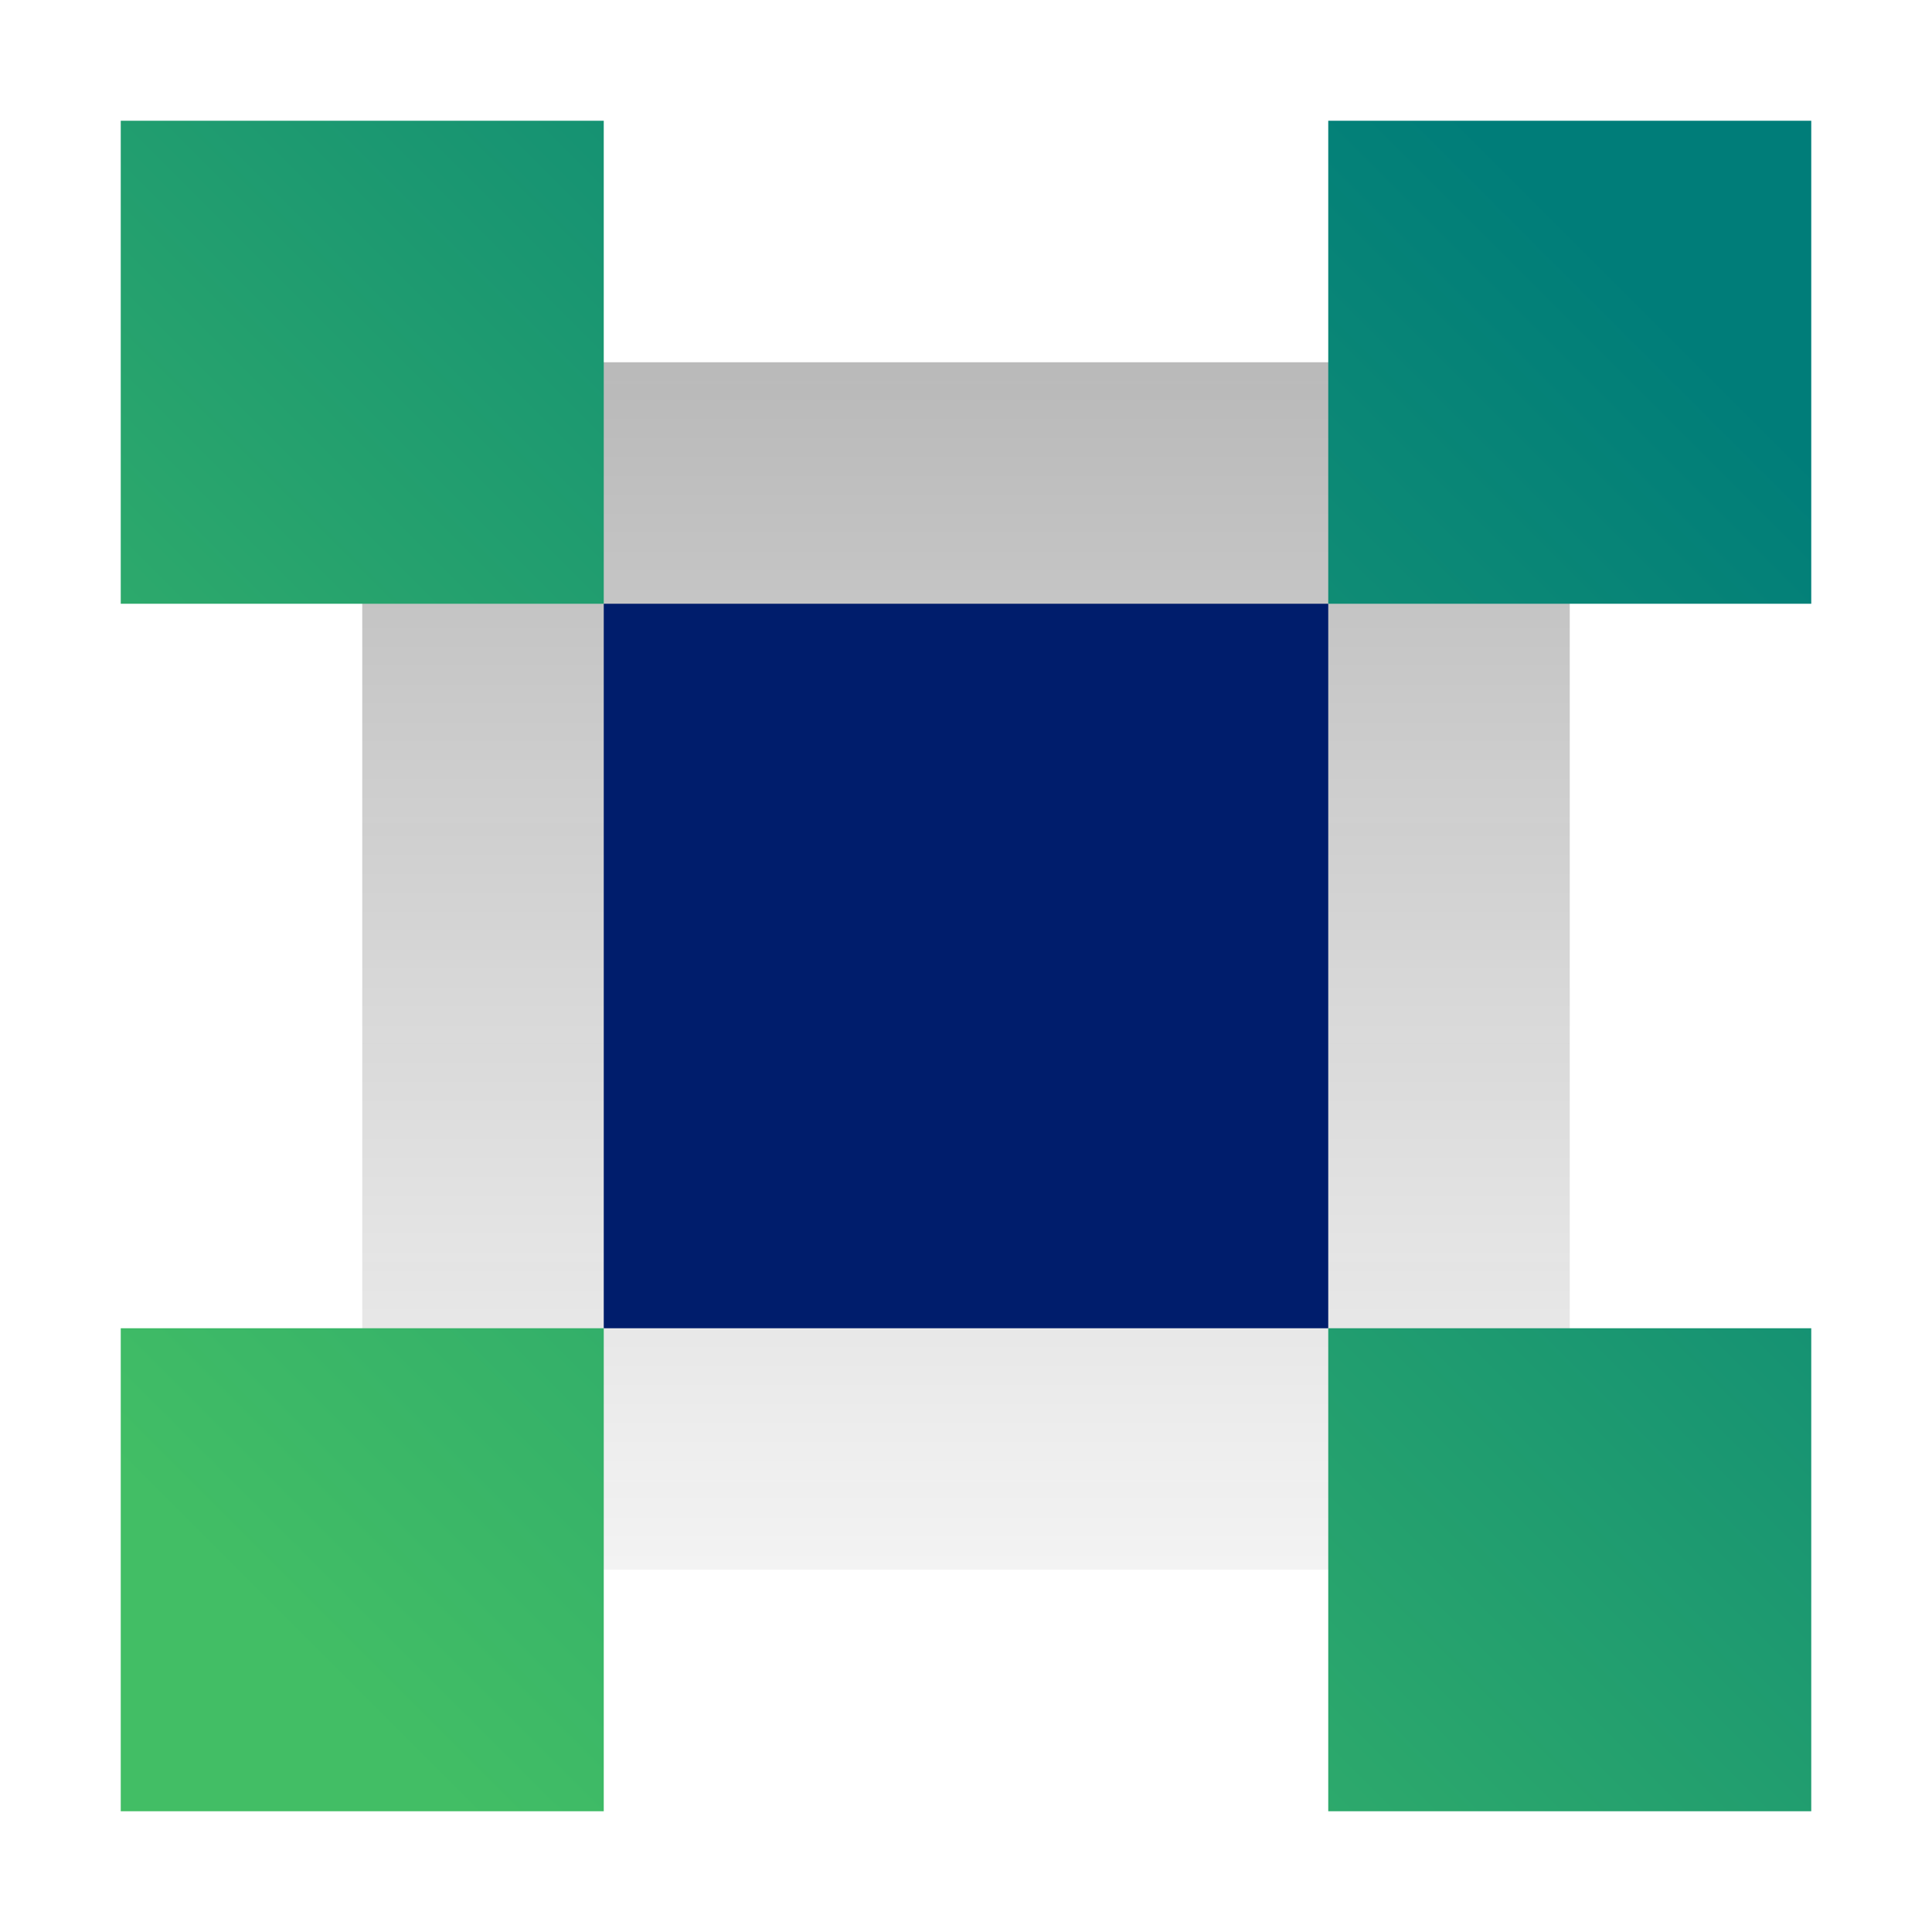
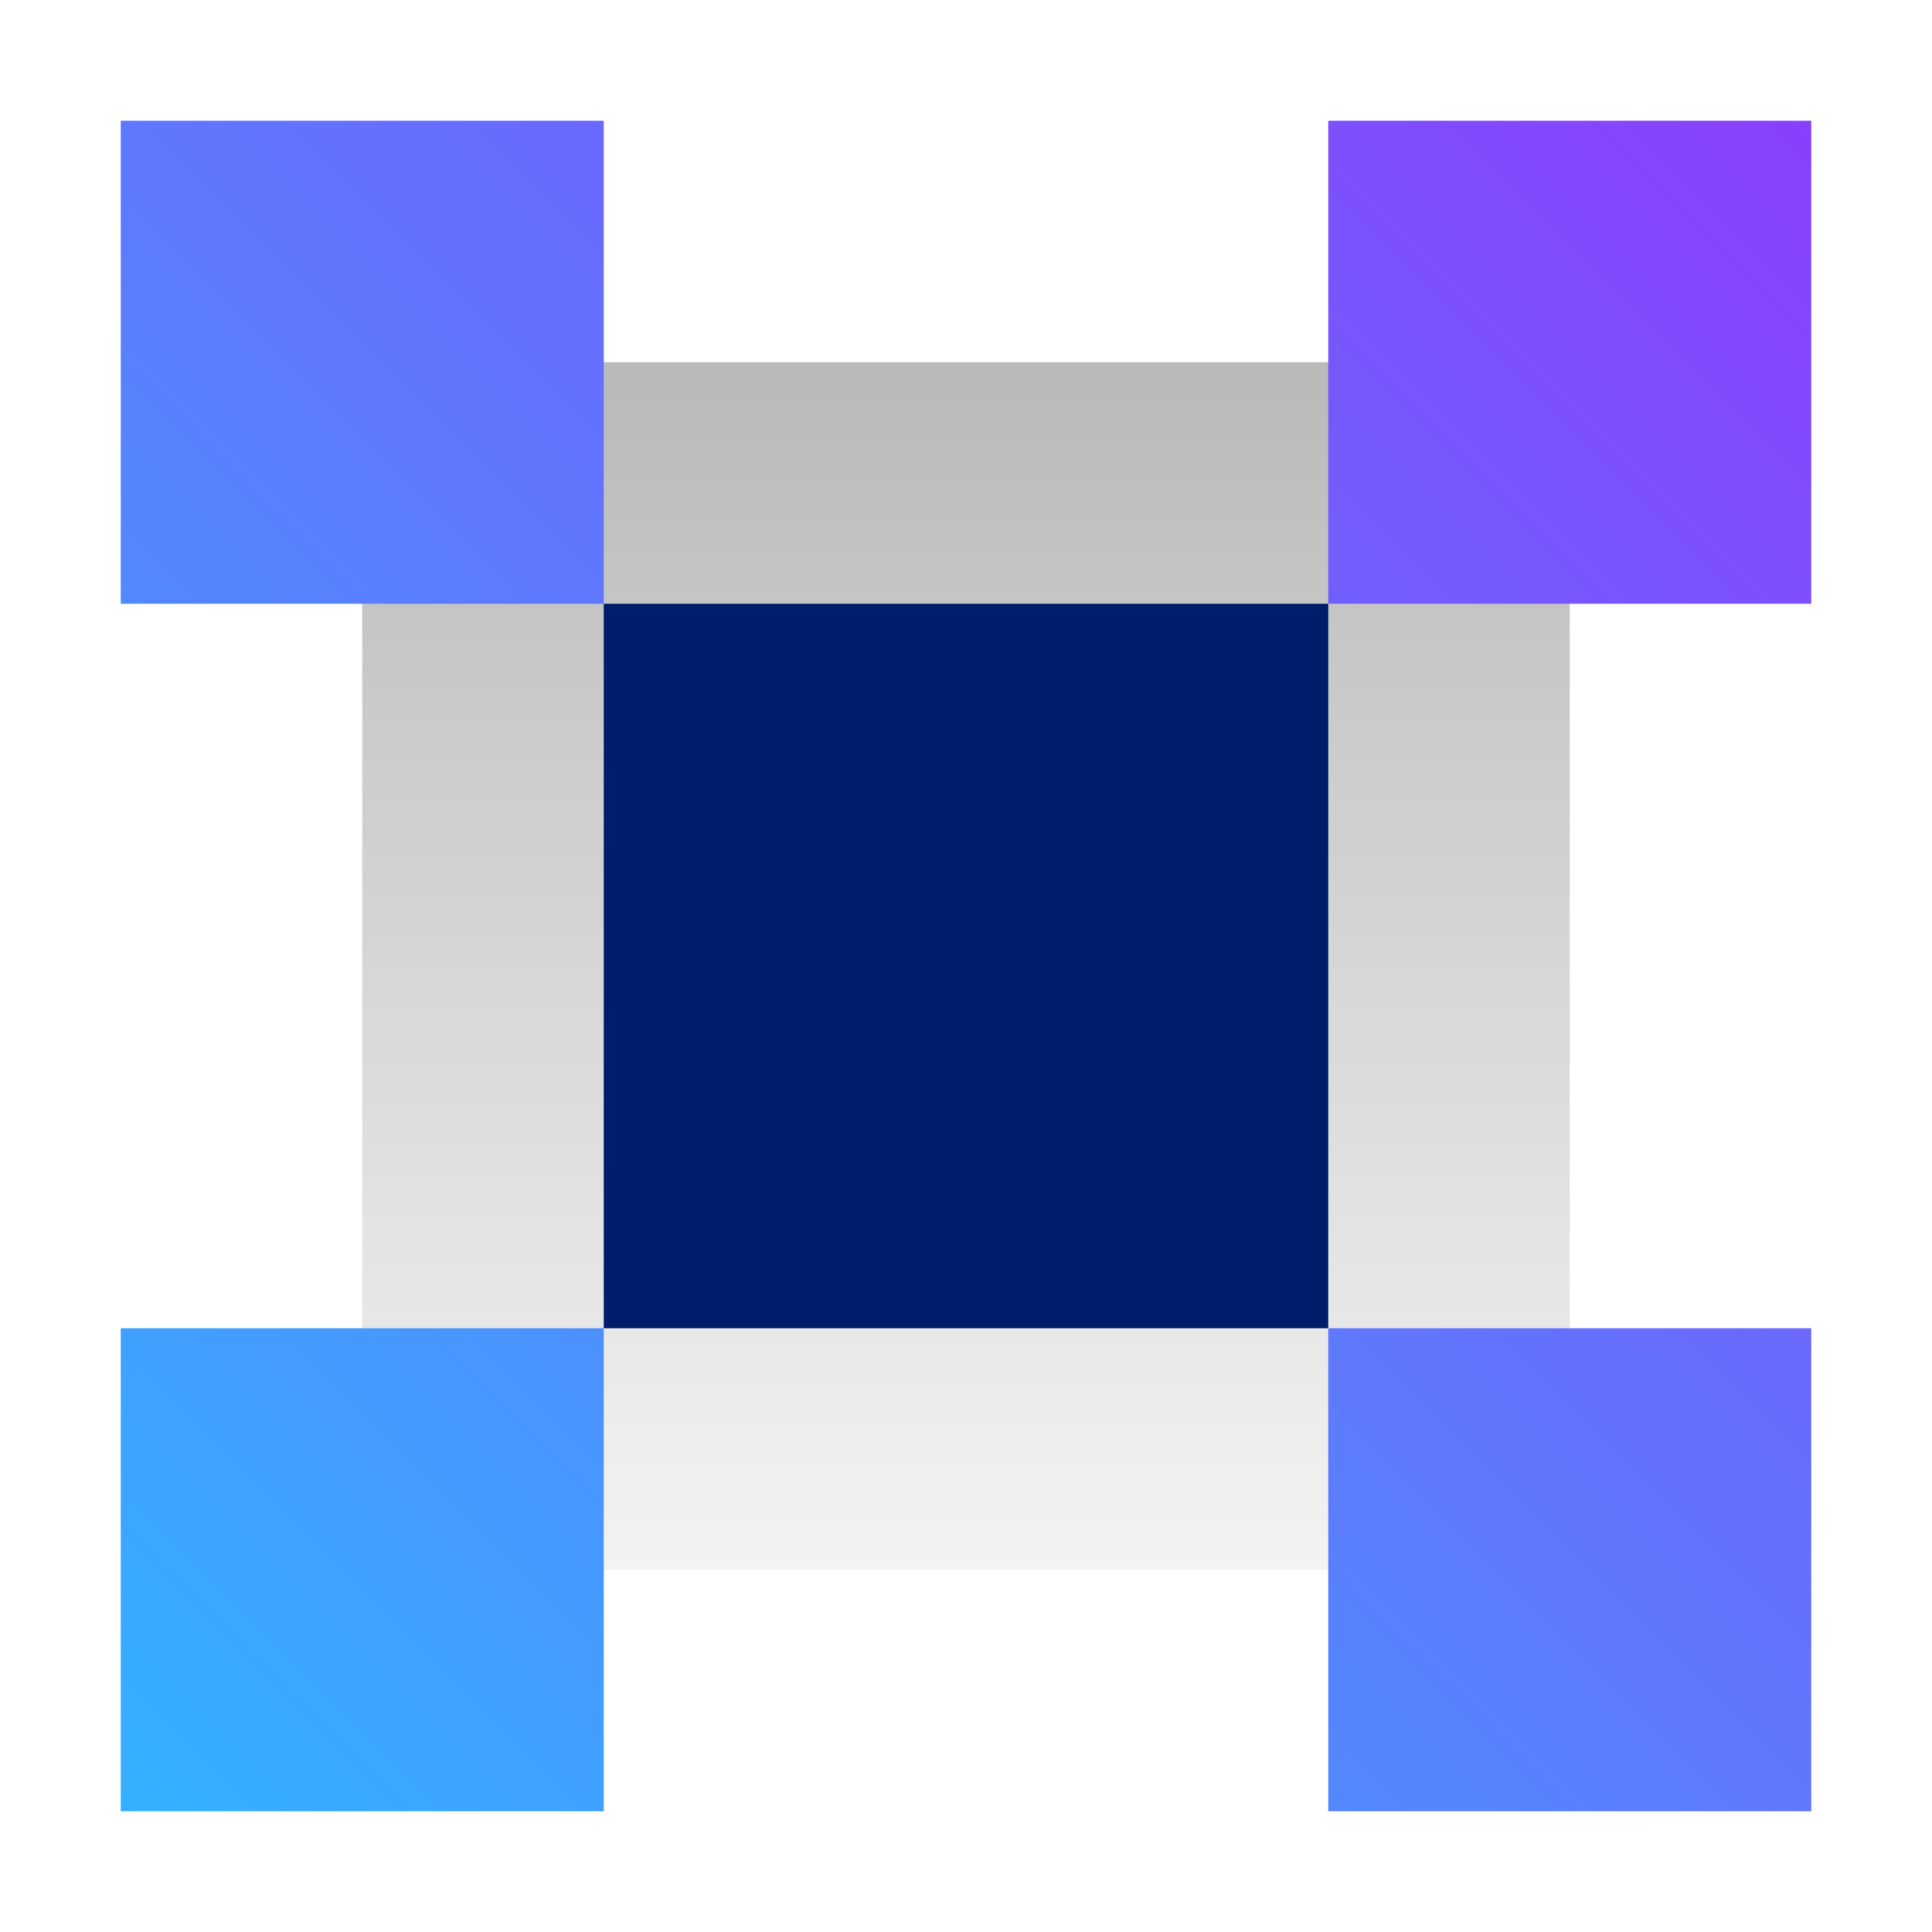
- <svg xmlns="http://www.w3.org/2000/svg" viewBox="0 0 32 32">
+ <svg xmlns="http://www.w3.org/2000/svg" id="Build_icon_here" data-name="Build icon here" viewBox="0 0 32 32">
  <defs>
-     <linearGradient id="ab989357-2891-4728-9d84-d807455b7474" x1="16" y1="26" x2="16" y2="6" gradientUnits="userSpaceOnUse">
+     <linearGradient id="linear-gradient" x1="16" y1="26" x2="16" y2="6" gradientUnits="userSpaceOnUse">
      <stop offset="0" stop-color="#161616" stop-opacity="0.05" />
      <stop offset="1" stop-color="#161616" stop-opacity="0.3" />
    </linearGradient>
-     <linearGradient id="b1617e4f-d1b0-475e-b131-33092af78b08" x1="2" y1="30" x2="30" y2="2" gradientUnits="userSpaceOnUse">
-       <stop offset="0.1" stop-color="#42be65" />
-       <stop offset="0.9" stop-color="#007d79" />
+     <linearGradient id="linear-gradient-2" x1="2" y1="30" x2="30" y2="2" gradientUnits="userSpaceOnUse">
+       <stop offset="0" stop-color="#33b1ff" />
+       <stop offset="1" stop-color="#8a3ffc" />
    </linearGradient>
  </defs>
-   <g id="a882d804-947d-4f89-9dea-f3c850df51a5" data-name="Layer 2">
-     <g id="a4e606b4-f339-450a-a262-ce26cb2bc3b1" data-name="Build icon here">
-       <g>
-         <rect x="6" y="6" width="20" height="20" fill="url(#ab989357-2891-4728-9d84-d807455b7474)" />
-         <rect x="10" y="10" width="12" height="12" fill="#001d6c" />
-         <path d="M10,10H2V2h8ZM30,2H22v8h8ZM10,22H2v8h8Zm20,0H22v8h8Z" fill="url(#b1617e4f-d1b0-475e-b131-33092af78b08)" />
-         <rect width="32" height="32" fill="none" />
-       </g>
-     </g>
+   <g>
+     <rect x="6" y="6" width="20" height="20" style="fill: url(#linear-gradient)" />
+     <rect x="10" y="10" width="12" height="12" style="fill: #001d6c" />
+     <path d="M10,10H2V2h8ZM30,2H22v8h8ZM10,22H2v8h8Zm20,0H22v8h8Z" style="fill: url(#linear-gradient-2)" />
+     <rect width="32" height="32" style="fill: none" />
  </g>
</svg>
